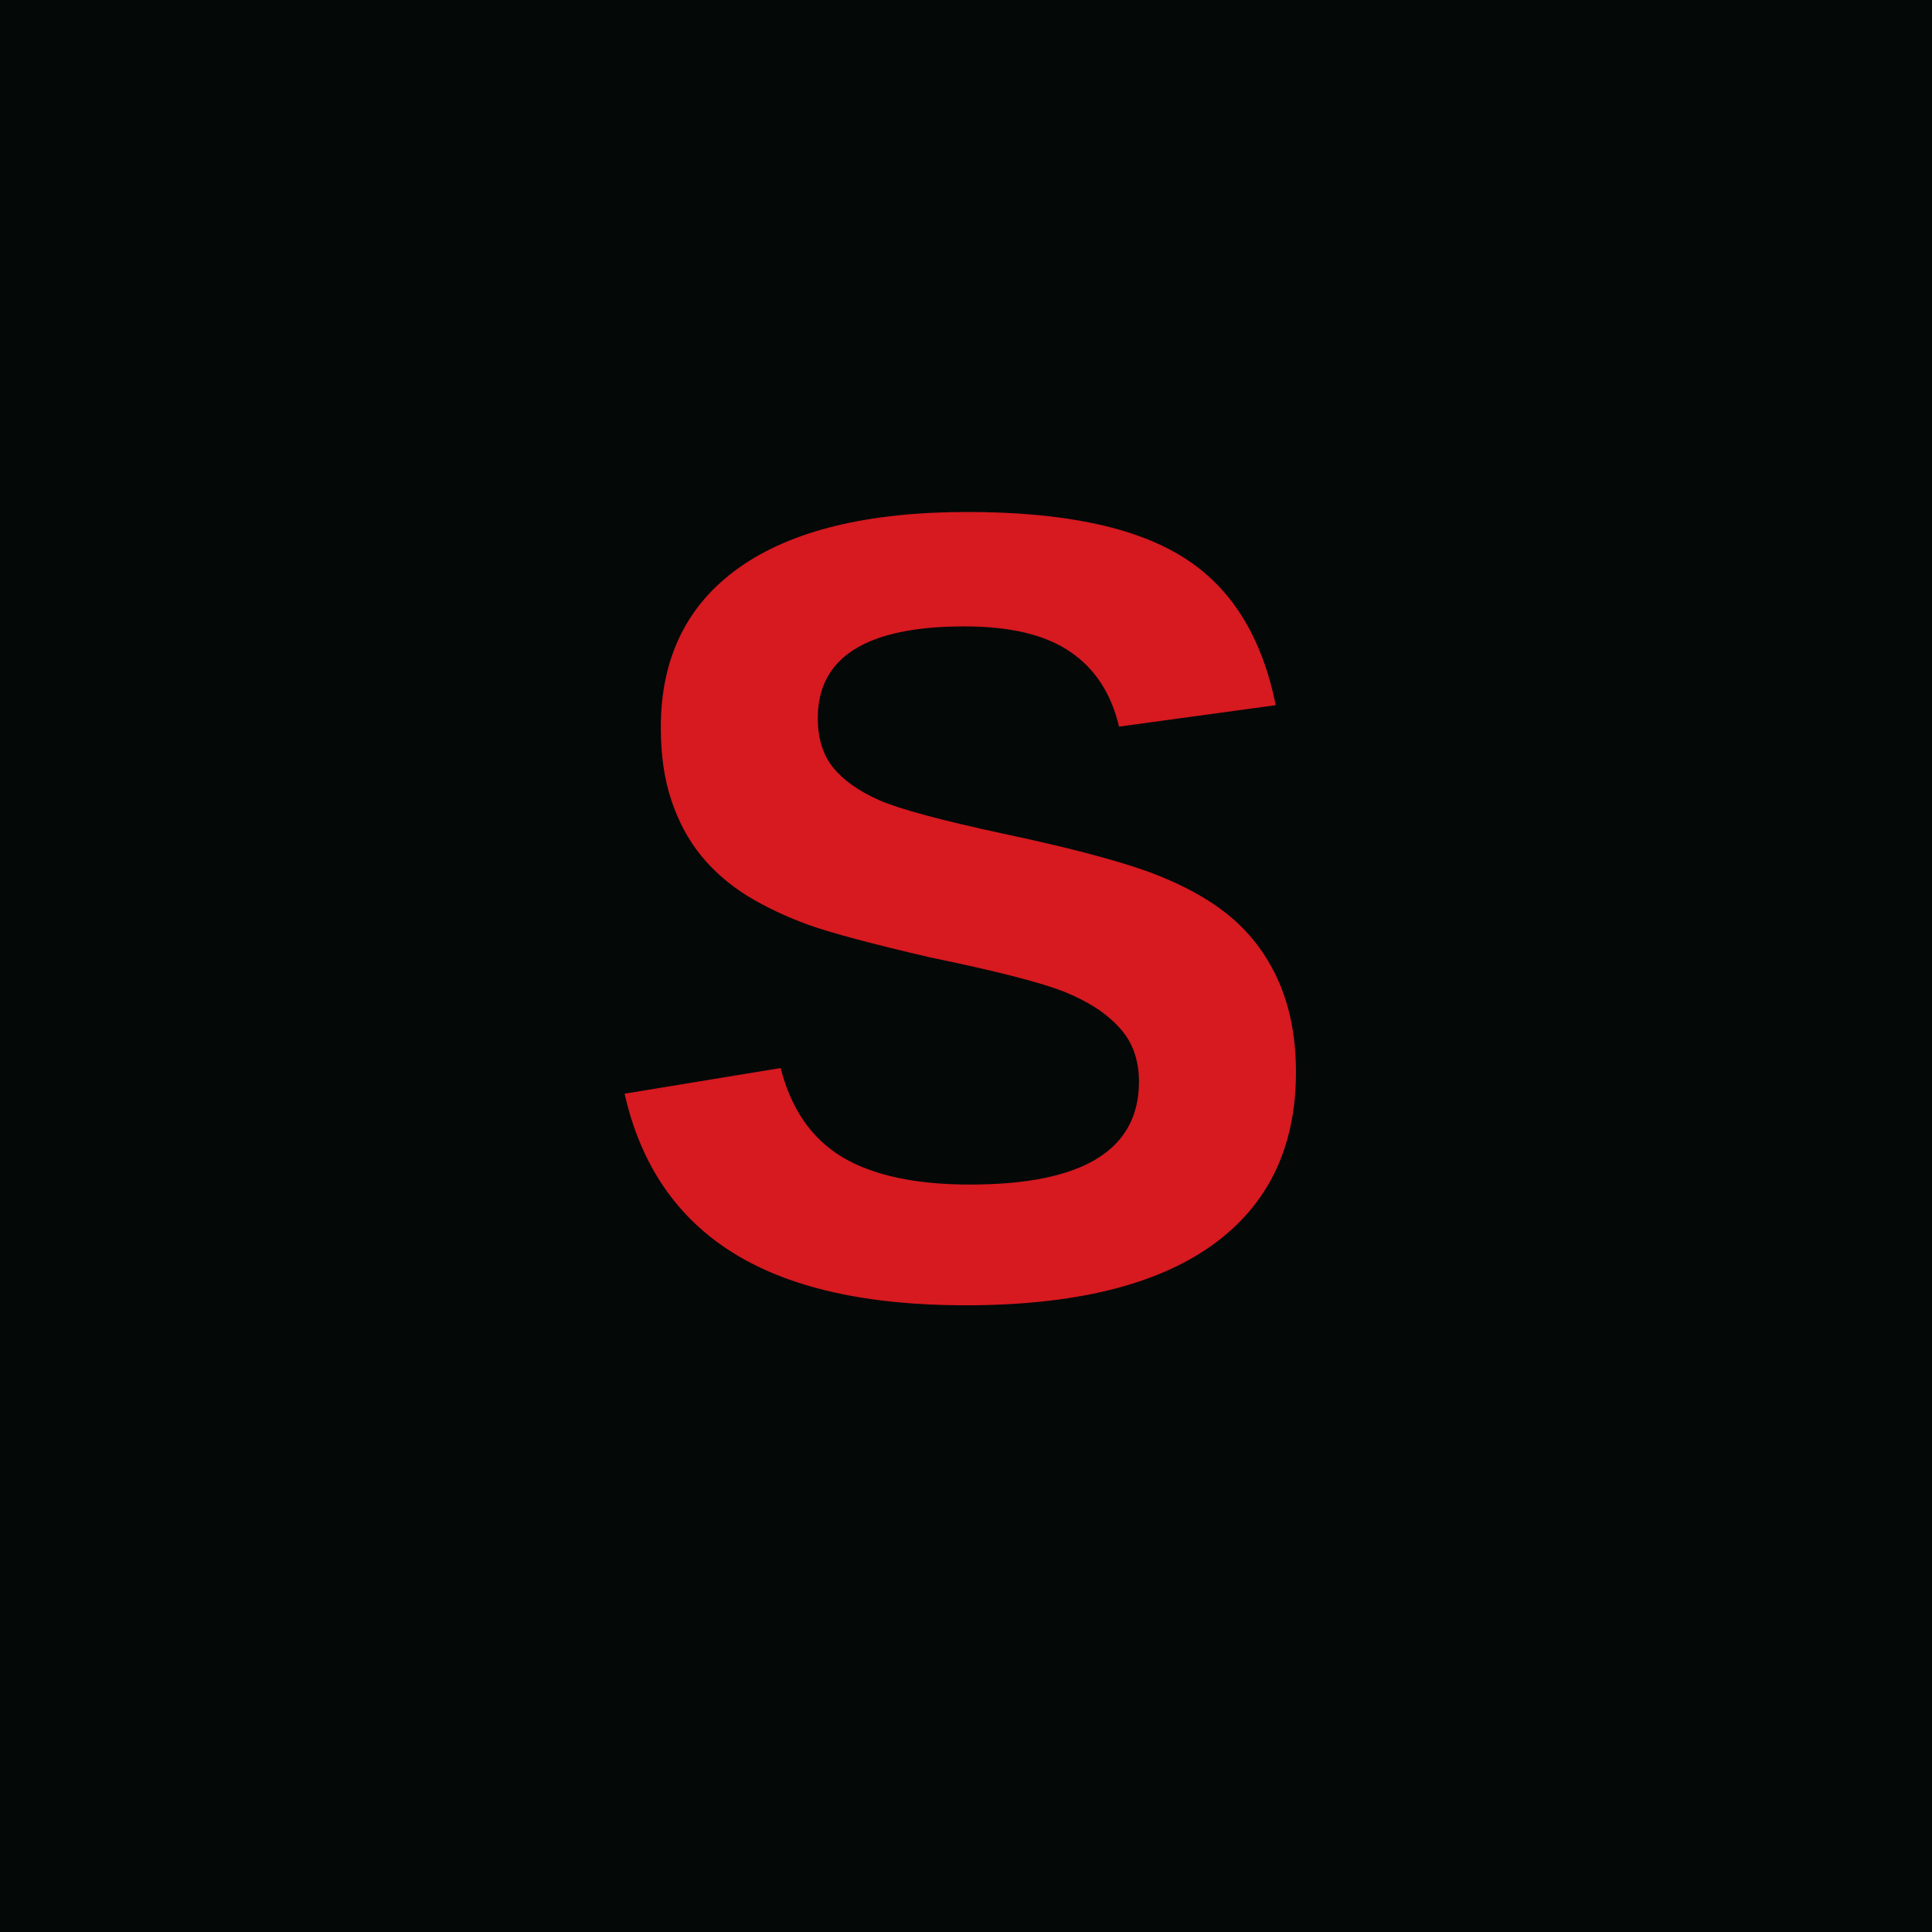
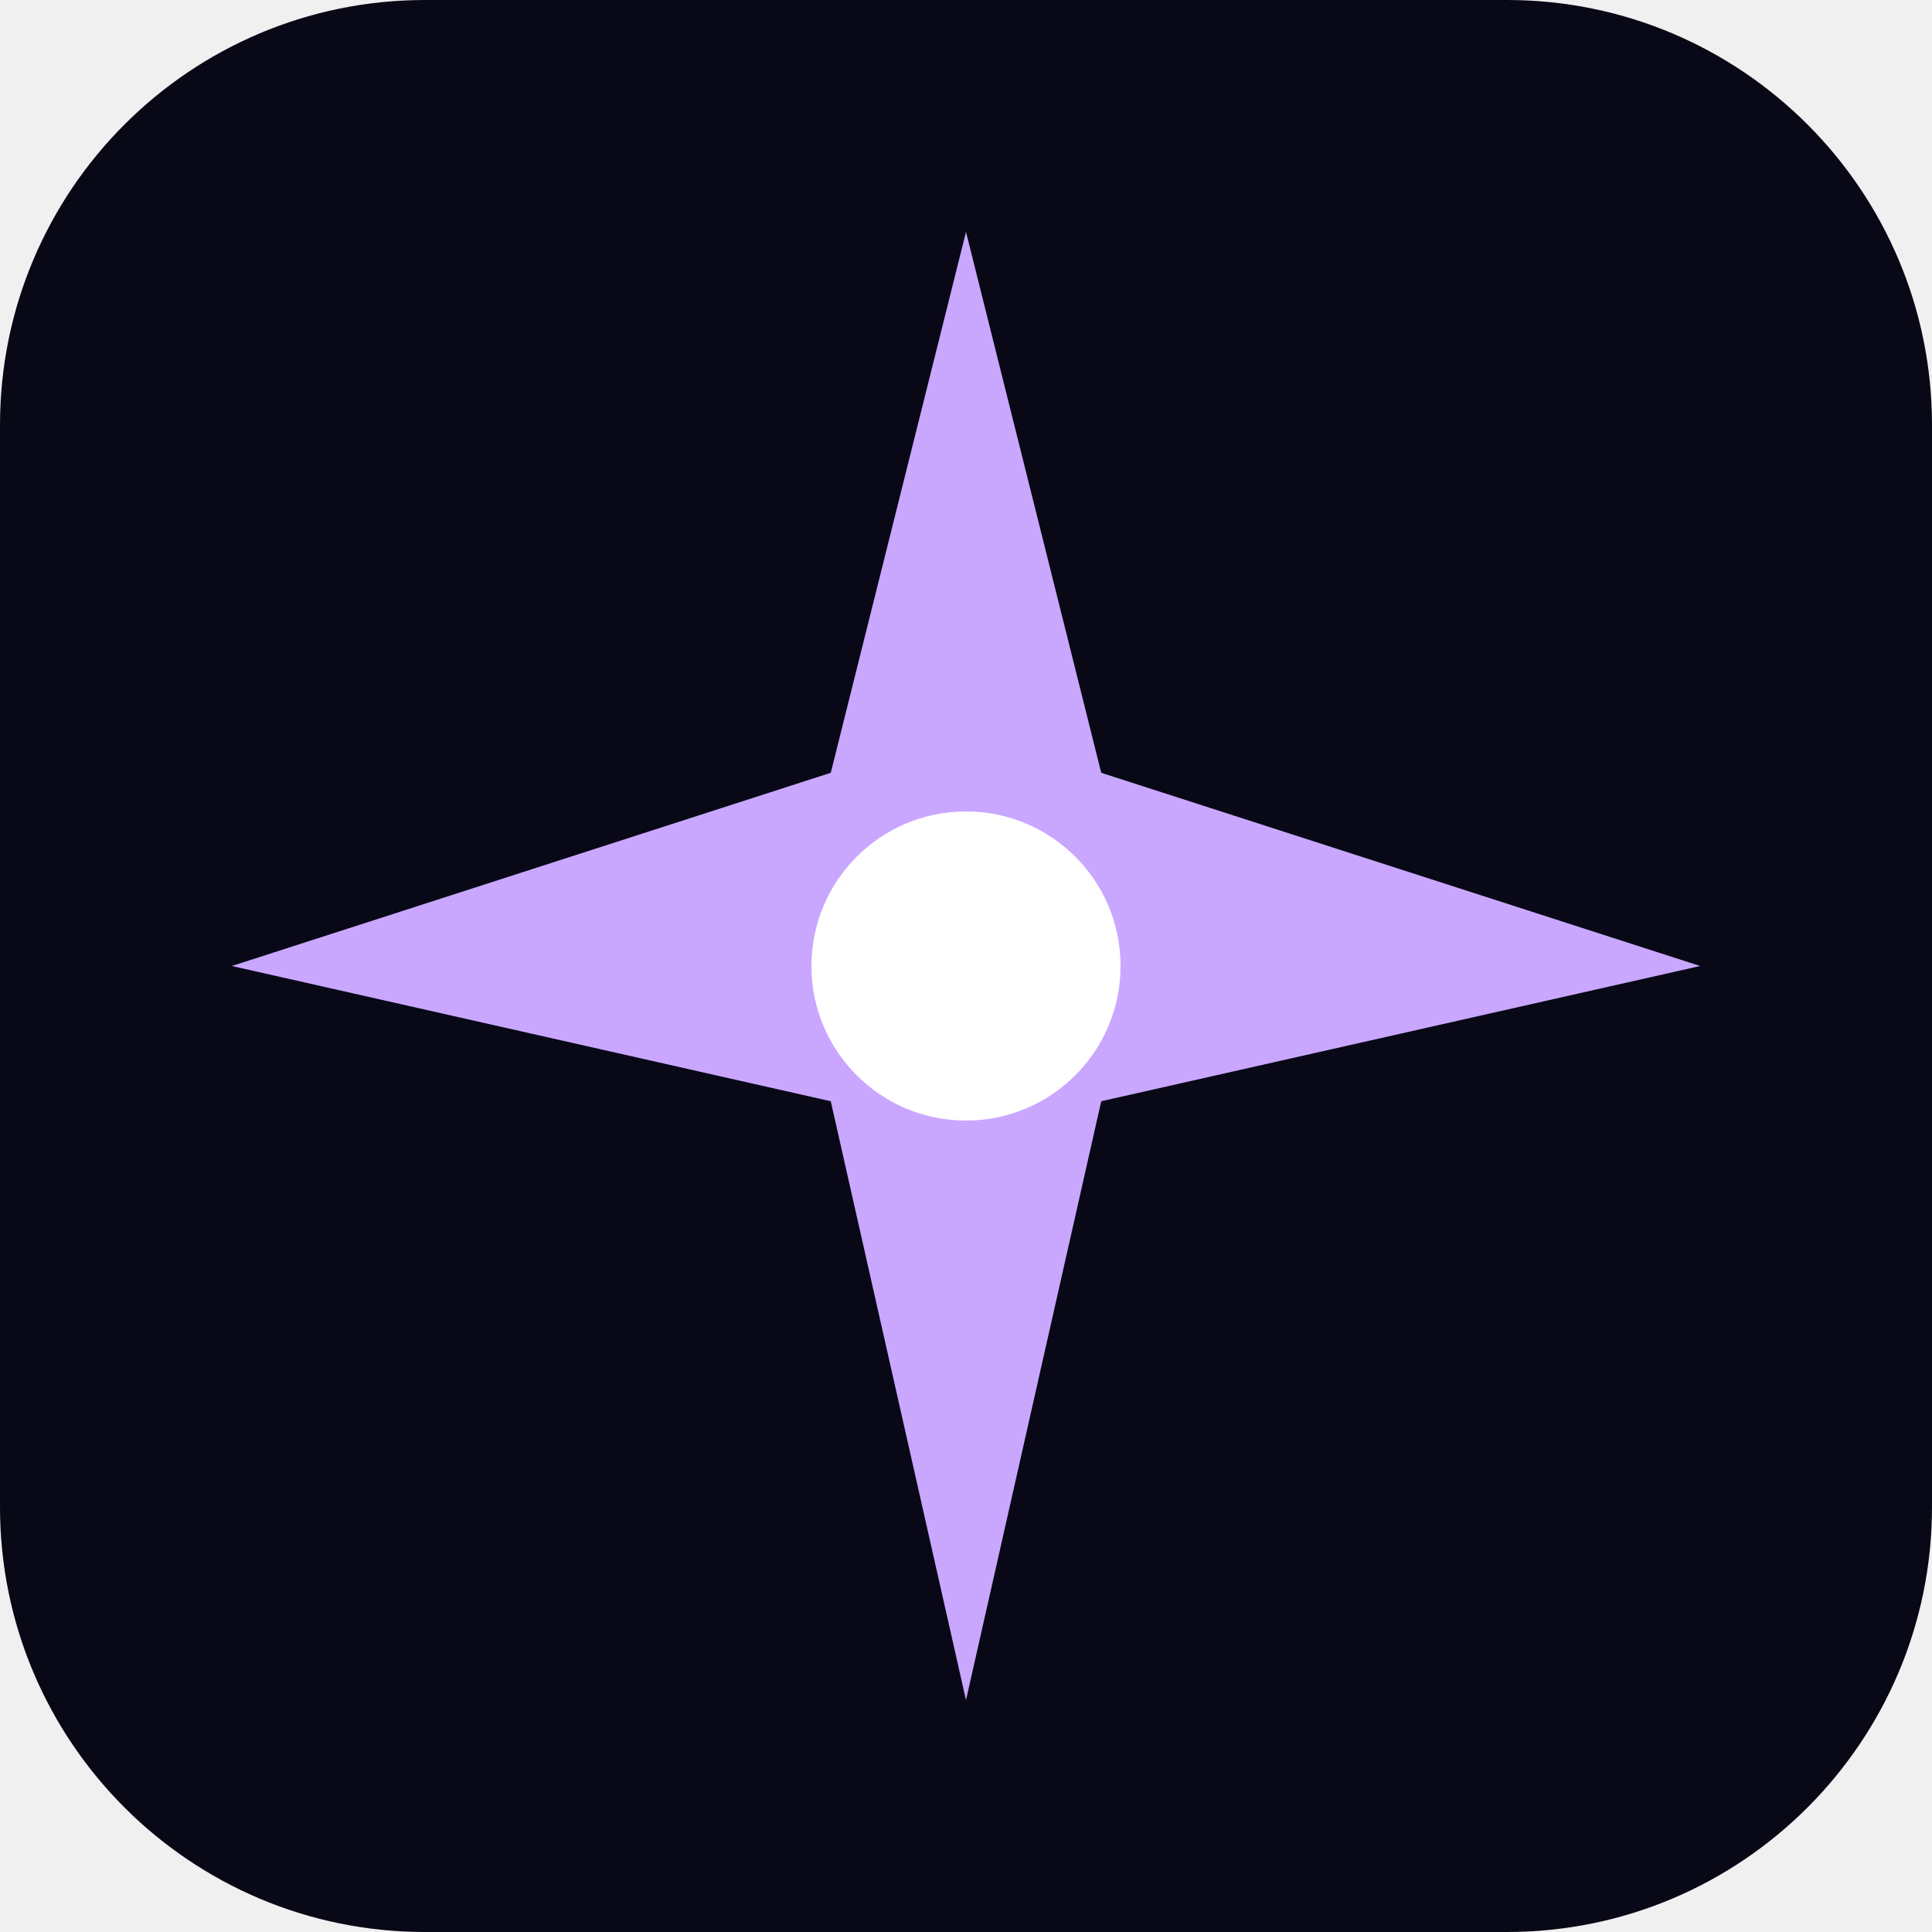
<svg xmlns="http://www.w3.org/2000/svg" viewBox="0 0 100 100">
-   <rect width="100" height="100" fill="#040807" />
-   <text x="50" y="67" text-anchor="middle" font-family="Arial, sans-serif" font-size="58" font-weight="900" fill="#d71920">
-         S
-     </text>
+   <rect width="100" height="100" rx="22" fill="#080817" />
+   <path d="M50 12            L57 40            L88 50            L57 57            L50 88            L43 57            L12 50            L43 40 Z" fill="#c9a7ff" />
+   <circle cx="50" cy="50" r="8" fill="#ffffff" />
</svg>
